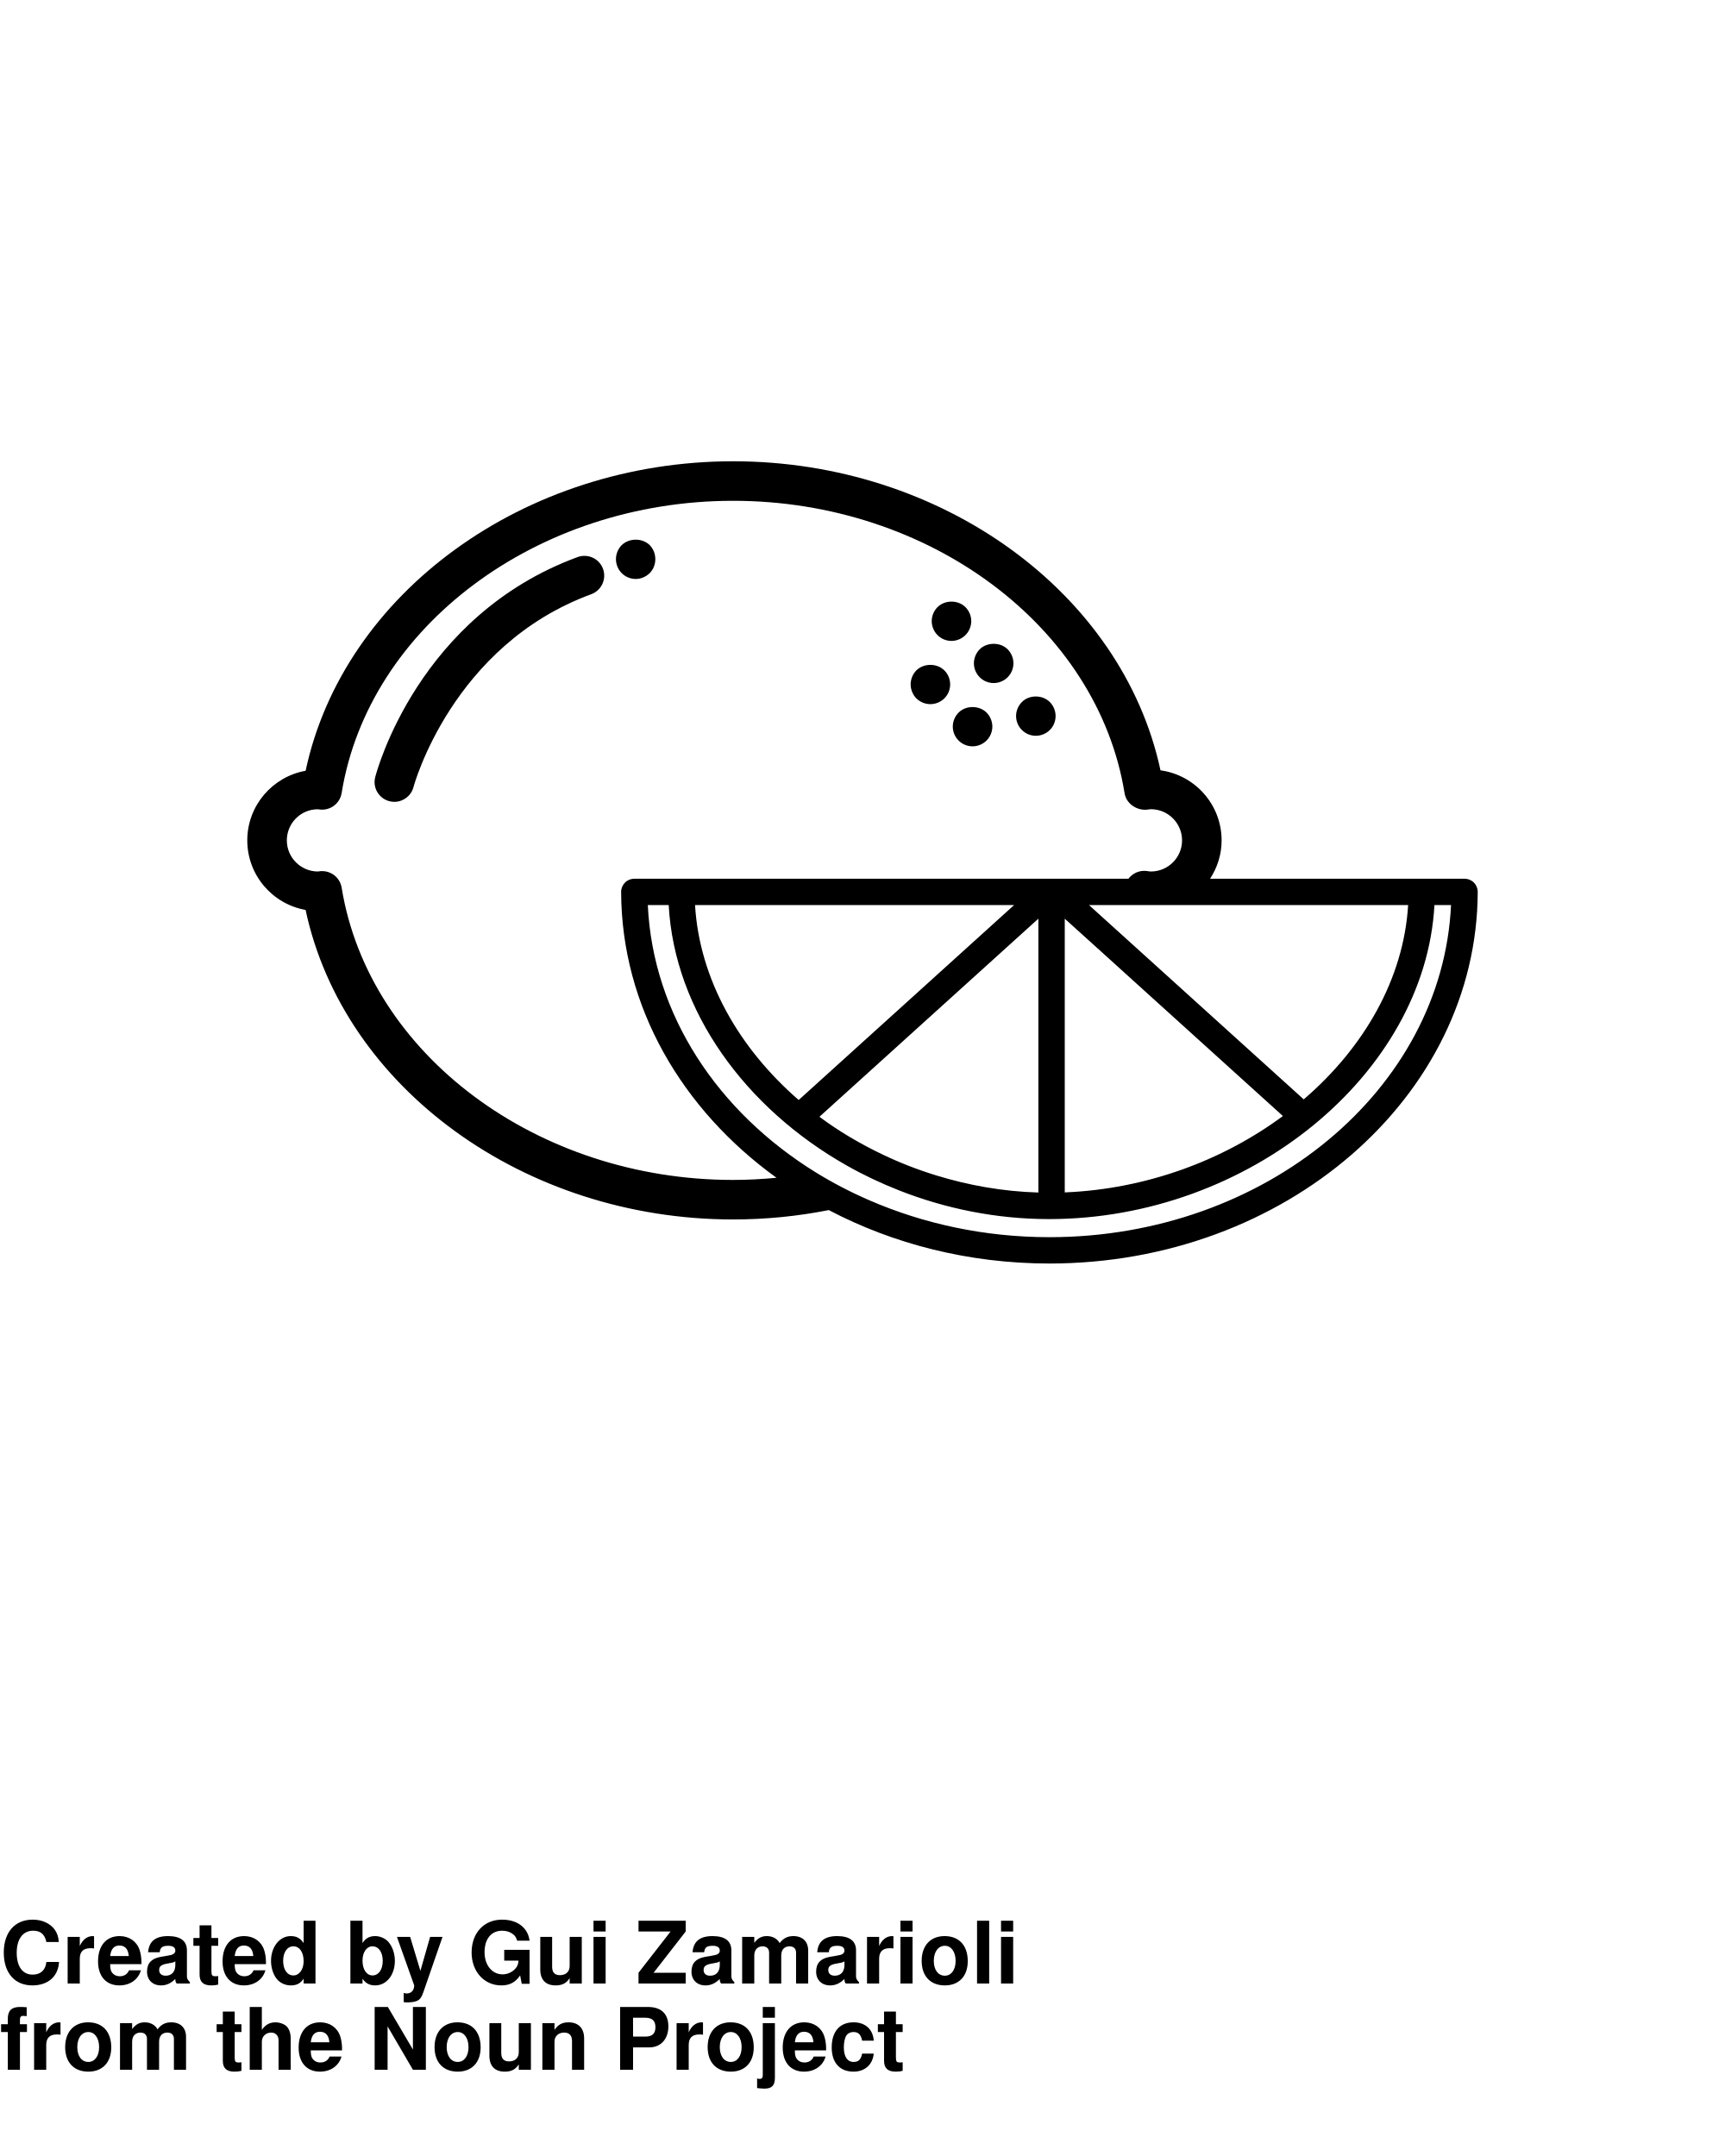
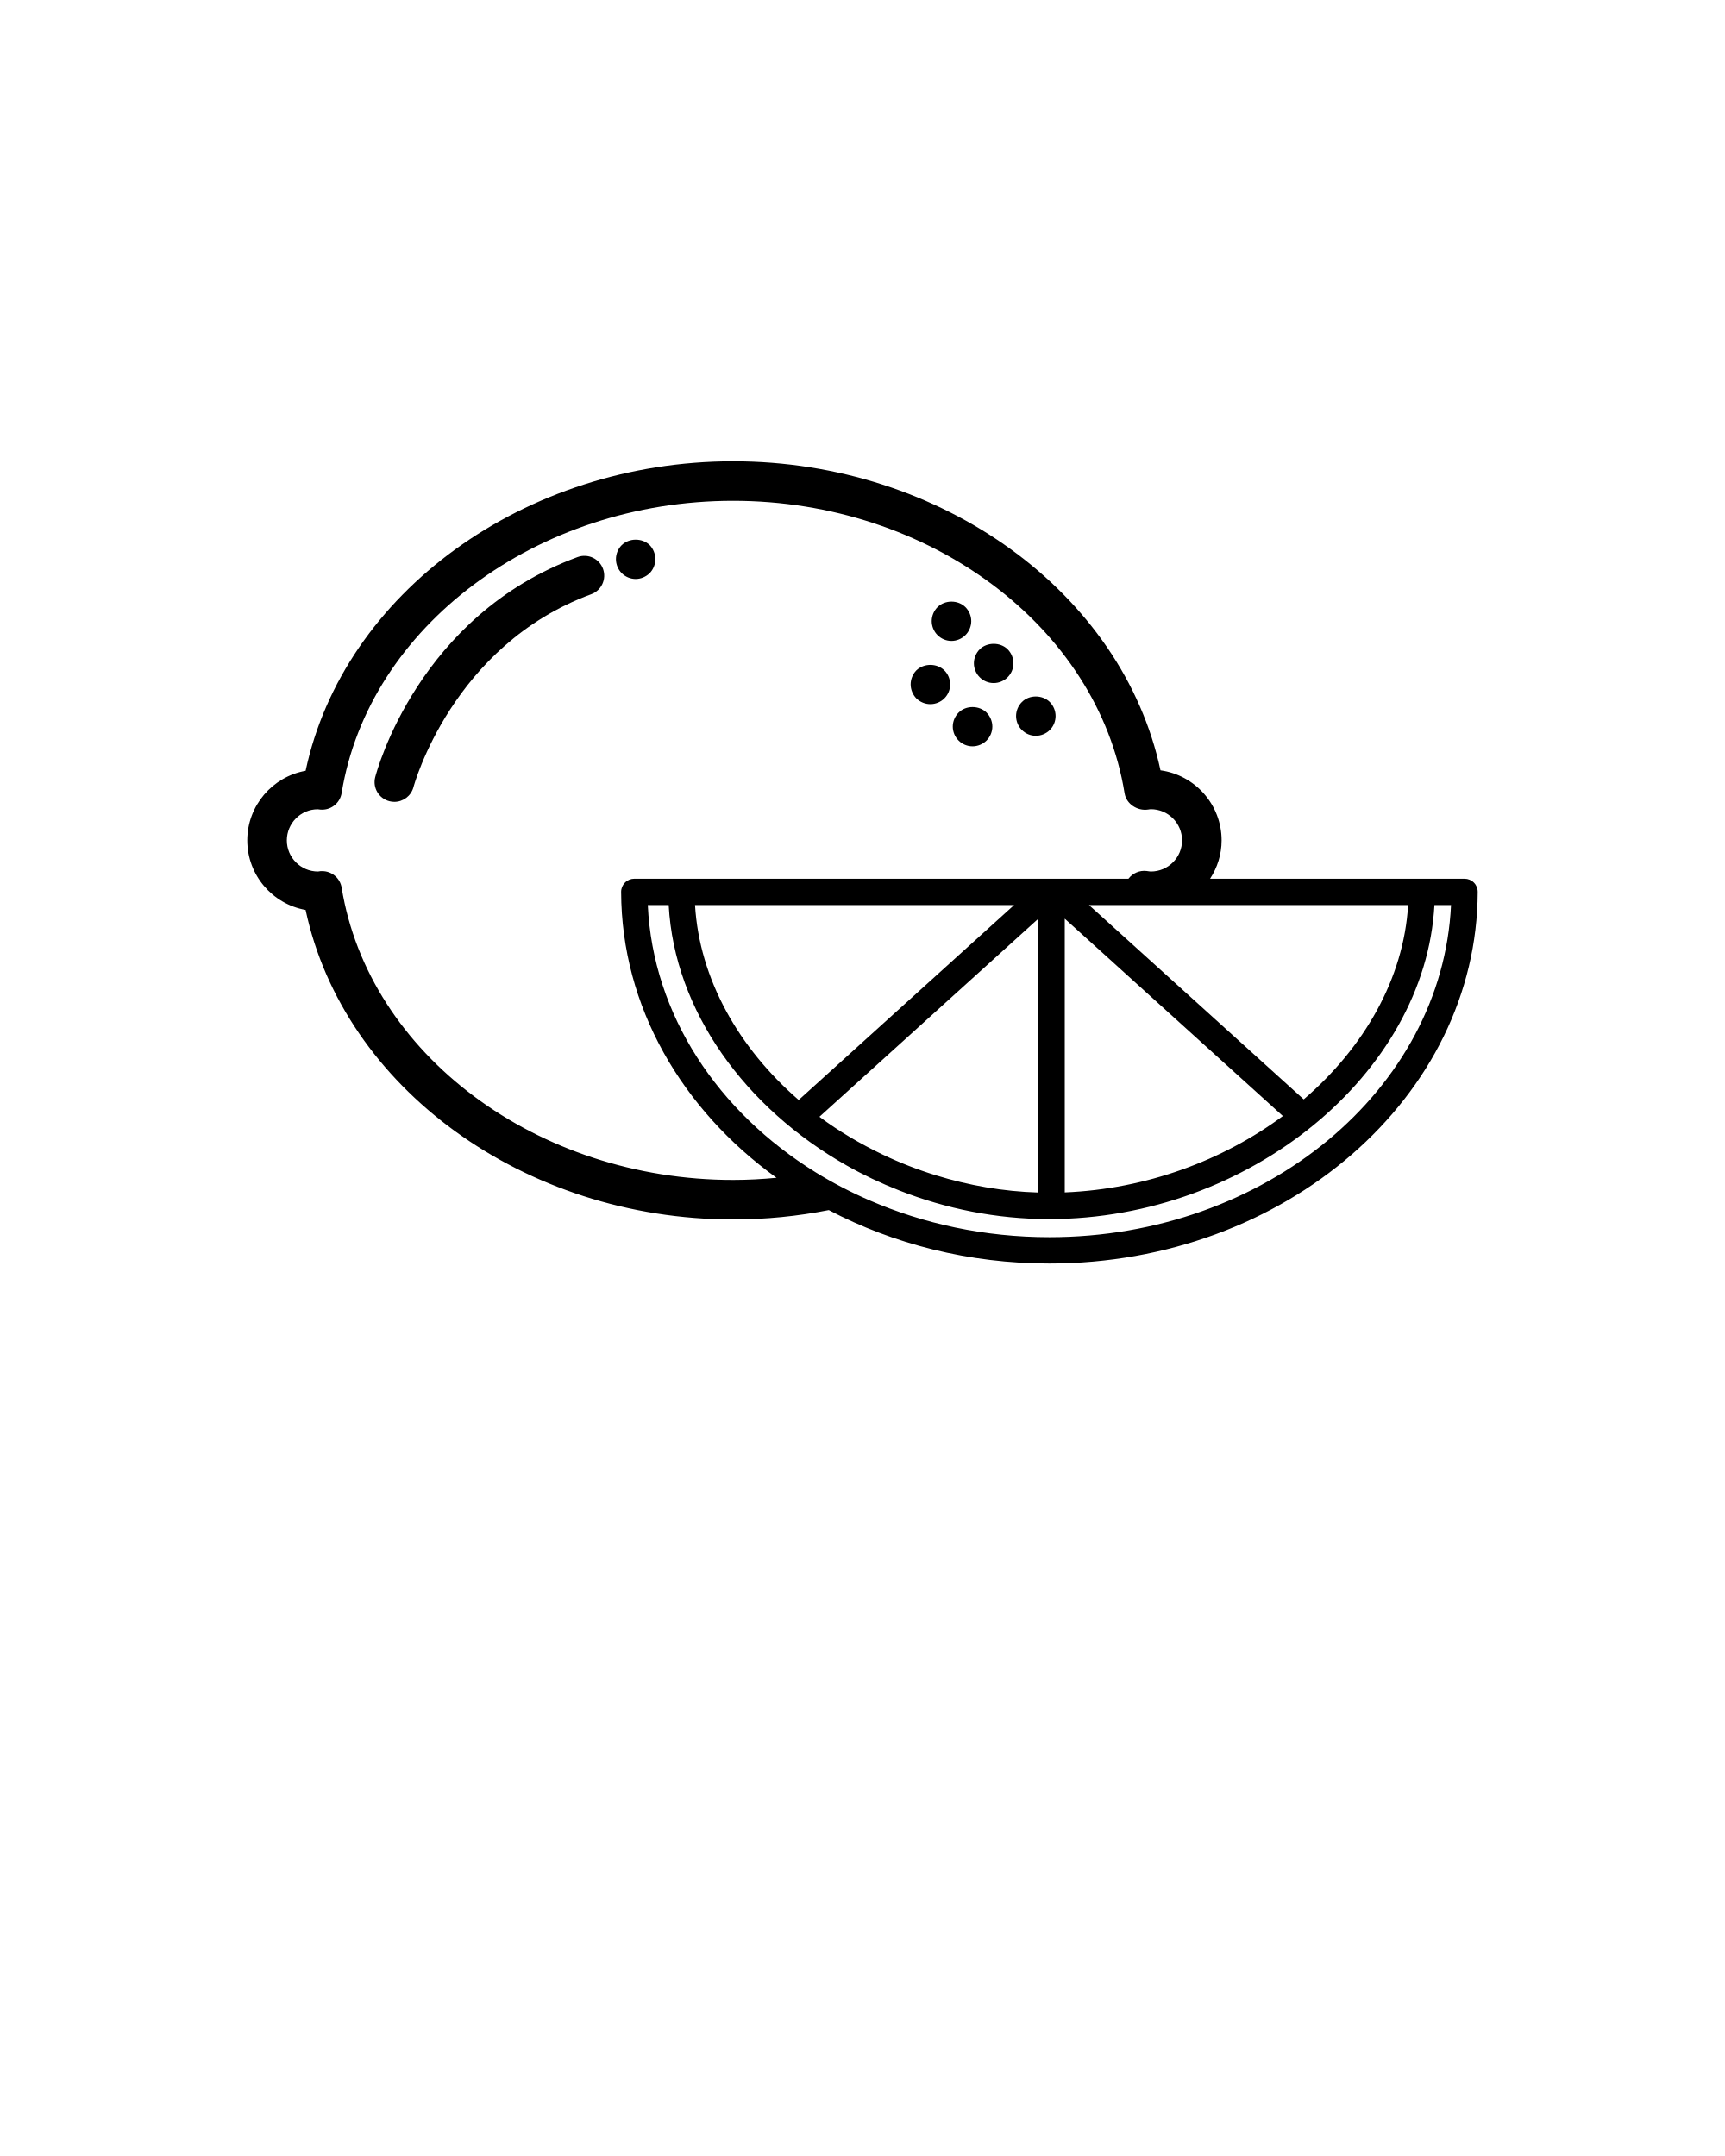
<svg xmlns="http://www.w3.org/2000/svg" version="1.1" x="0px" y="0px" viewBox="0 0 100 125" enable-background="new 0 0 100 100" xml:space="preserve">
  <path fill="#000000" d="M55.158,37.159c0.298,0,0.596-0.123,0.81-0.338c0.214-0.213,0.337-0.512,0.337-0.809  c0-0.299-0.123-0.598-0.337-0.811c-0.427-0.428-1.19-0.428-1.62,0c-0.214,0.213-0.335,0.512-0.335,0.811  c0,0.297,0.121,0.596,0.335,0.809C54.562,37.036,54.854,37.159,55.158,37.159z" />
  <path fill="#000000" d="M57.604,39.602c0.298,0,0.596-0.121,0.81-0.336s0.336-0.504,0.336-0.811c0-0.297-0.122-0.596-0.336-0.811  c-0.428-0.426-1.2-0.418-1.619,0c-0.214,0.215-0.337,0.514-0.337,0.811c0,0.307,0.123,0.596,0.337,0.811  S57.298,39.602,57.604,39.602z" />
  <path fill="#000000" d="M53.936,40.825c0.298,0,0.596-0.121,0.811-0.336c0.214-0.215,0.335-0.504,0.335-0.811  c0-0.297-0.121-0.596-0.335-0.809c-0.429-0.428-1.192-0.428-1.628,0c-0.206,0.213-0.328,0.512-0.328,0.809  c0,0.299,0.122,0.596,0.328,0.811C53.34,40.704,53.631,40.825,53.936,40.825z" />
  <path fill="#000000" d="M55.234,42.124c0,0.307,0.123,0.598,0.337,0.811c0.213,0.213,0.503,0.336,0.81,0.336  c0.298,0,0.597-0.123,0.81-0.336c0.214-0.213,0.337-0.512,0.337-0.811c0-0.297-0.123-0.596-0.337-0.811  c-0.428-0.426-1.198-0.426-1.619,0C55.357,41.528,55.234,41.827,55.234,42.124z" />
  <path fill="#000000" d="M60.049,42.659c0.298,0,0.595-0.121,0.811-0.336c0.213-0.207,0.334-0.506,0.334-0.809  c0-0.299-0.121-0.598-0.334-0.811c-0.43-0.43-1.201-0.43-1.62,0c-0.215,0.213-0.337,0.512-0.337,0.811  c0,0.303,0.122,0.602,0.337,0.809C59.452,42.538,59.743,42.659,60.049,42.659z" />
  <path fill="#000000" d="M33.485,32.297C24.26,35.69,21.849,44.678,21.751,45.059c-0.158,0.611,0.211,1.234,0.822,1.393  c0.097,0.025,0.192,0.037,0.289,0.037c0.508,0,0.973-0.342,1.108-0.855c0.021-0.082,2.232-8.217,10.307-11.184  c0.594-0.219,0.897-0.877,0.68-1.471C34.738,32.383,34.081,32.081,33.485,32.297z" />
  <path fill="#000000" d="M36.852,33.567c0.298,0,0.588-0.123,0.81-0.336c0.214-0.215,0.328-0.514,0.328-0.811  c0-0.305-0.114-0.598-0.328-0.819c-0.436-0.418-1.191-0.418-1.627,0.01c-0.207,0.212-0.328,0.505-0.328,0.81  c0,0.297,0.121,0.596,0.336,0.811C36.256,33.444,36.546,33.567,36.852,33.567z" />
  <path fill="#000000" d="M85.442,51.17c-0.144-0.145-0.337-0.224-0.541-0.224h-2.482H70.15c0.419-0.643,0.668-1.402,0.668-2.223  c0-2.072-1.544-3.789-3.543-4.061C65.069,34.379,54.611,26.744,42.5,26.744c-12.119,0-22.588,7.651-24.783,17.944  c-1.919,0.34-3.382,2.02-3.382,4.035c0,2.014,1.462,3.695,3.381,4.033C19.912,63.051,30.381,70.701,42.5,70.701  c1.896,0,3.754-0.188,5.545-0.543c3.74,1.965,8.118,3.098,12.792,3.098c13.657,0,24.794-9.666,24.828-21.545  C85.666,51.508,85.586,51.314,85.442,51.17z M81.631,52.473c-0.258,4.275-2.555,8.262-6.052,11.266l-9.101-8.236l-1.85-1.674  l-1.497-1.355h1.862h3.335H81.631z M74.371,64.705c-3.482,2.576-7.919,4.236-12.646,4.428v-6.23v-3.494v-6.146l2.338,2.113  l1.785,1.617L74.371,64.705z M42.5,68.41c-11.368,0-21.125-7.285-22.694-16.945c-0.092-0.558-0.574-0.96-1.131-0.96  c-0.031,0-0.063,0-0.095,0.002c-0.054,0.004-0.104,0.012-0.146,0.021c-0.996,0-1.806-0.809-1.806-1.805  c0-0.994,0.807-1.803,1.79-1.803c0.002,0,0.004,0,0.005,0l0.146,0.018c0.6,0.053,1.139-0.363,1.236-0.959  c1.569-9.658,11.325-16.944,22.694-16.944c11.376,0,21.133,7.292,22.695,16.96c0.099,0.617,0.742,1.033,1.359,0.941  c0.055-0.006,0.109-0.02,0.166-0.02c0.995,0,1.806,0.811,1.806,1.807s-0.811,1.805-1.806,1.805c-0.061,0-0.117-0.012-0.238-0.029  c-0.421-0.055-0.821,0.129-1.064,0.447H39.504h-2.732c-0.202,0-0.397,0.08-0.54,0.224c-0.144,0.145-0.225,0.338-0.224,0.541  c0.019,6.658,3.525,12.617,9.007,16.574C44.188,68.363,43.349,68.41,42.5,68.41z M60.196,53.262v7.936v3.143v4.799  c-2.054-0.059-4.049-0.416-5.941-0.998c-1.071-0.33-2.105-0.734-3.097-1.209c-1.3-0.621-2.532-1.348-3.655-2.184L60.196,53.262z   M46.301,63.775c-3.472-3.008-5.754-7.01-6.009-11.303H58.79L46.301,63.775z M60.837,71.729c-3.756,0-7.306-0.777-10.452-2.145  c-1.085-0.471-2.123-1.012-3.103-1.617c-5.655-3.498-9.43-9.117-9.728-15.494h1.211c0.333,6.16,4.453,11.777,10.312,15.096  c0.971,0.551,1.99,1.033,3.048,1.449c2.697,1.061,5.643,1.662,8.686,1.662c11.589,0,21.81-8.422,22.345-18.207h0.962  C83.618,63.158,73.354,71.729,60.837,71.729z" />
-   <text x="0" y="115" fill="#000000" font-size="5px" font-weight="bold" font-family="'Helvetica Neue', Helvetica, Arial-Unicode, Arial, Sans-serif">Created by Gui Zamarioli</text>
-   <text x="0" y="120" fill="#000000" font-size="5px" font-weight="bold" font-family="'Helvetica Neue', Helvetica, Arial-Unicode, Arial, Sans-serif">from the Noun Project</text>
</svg>
